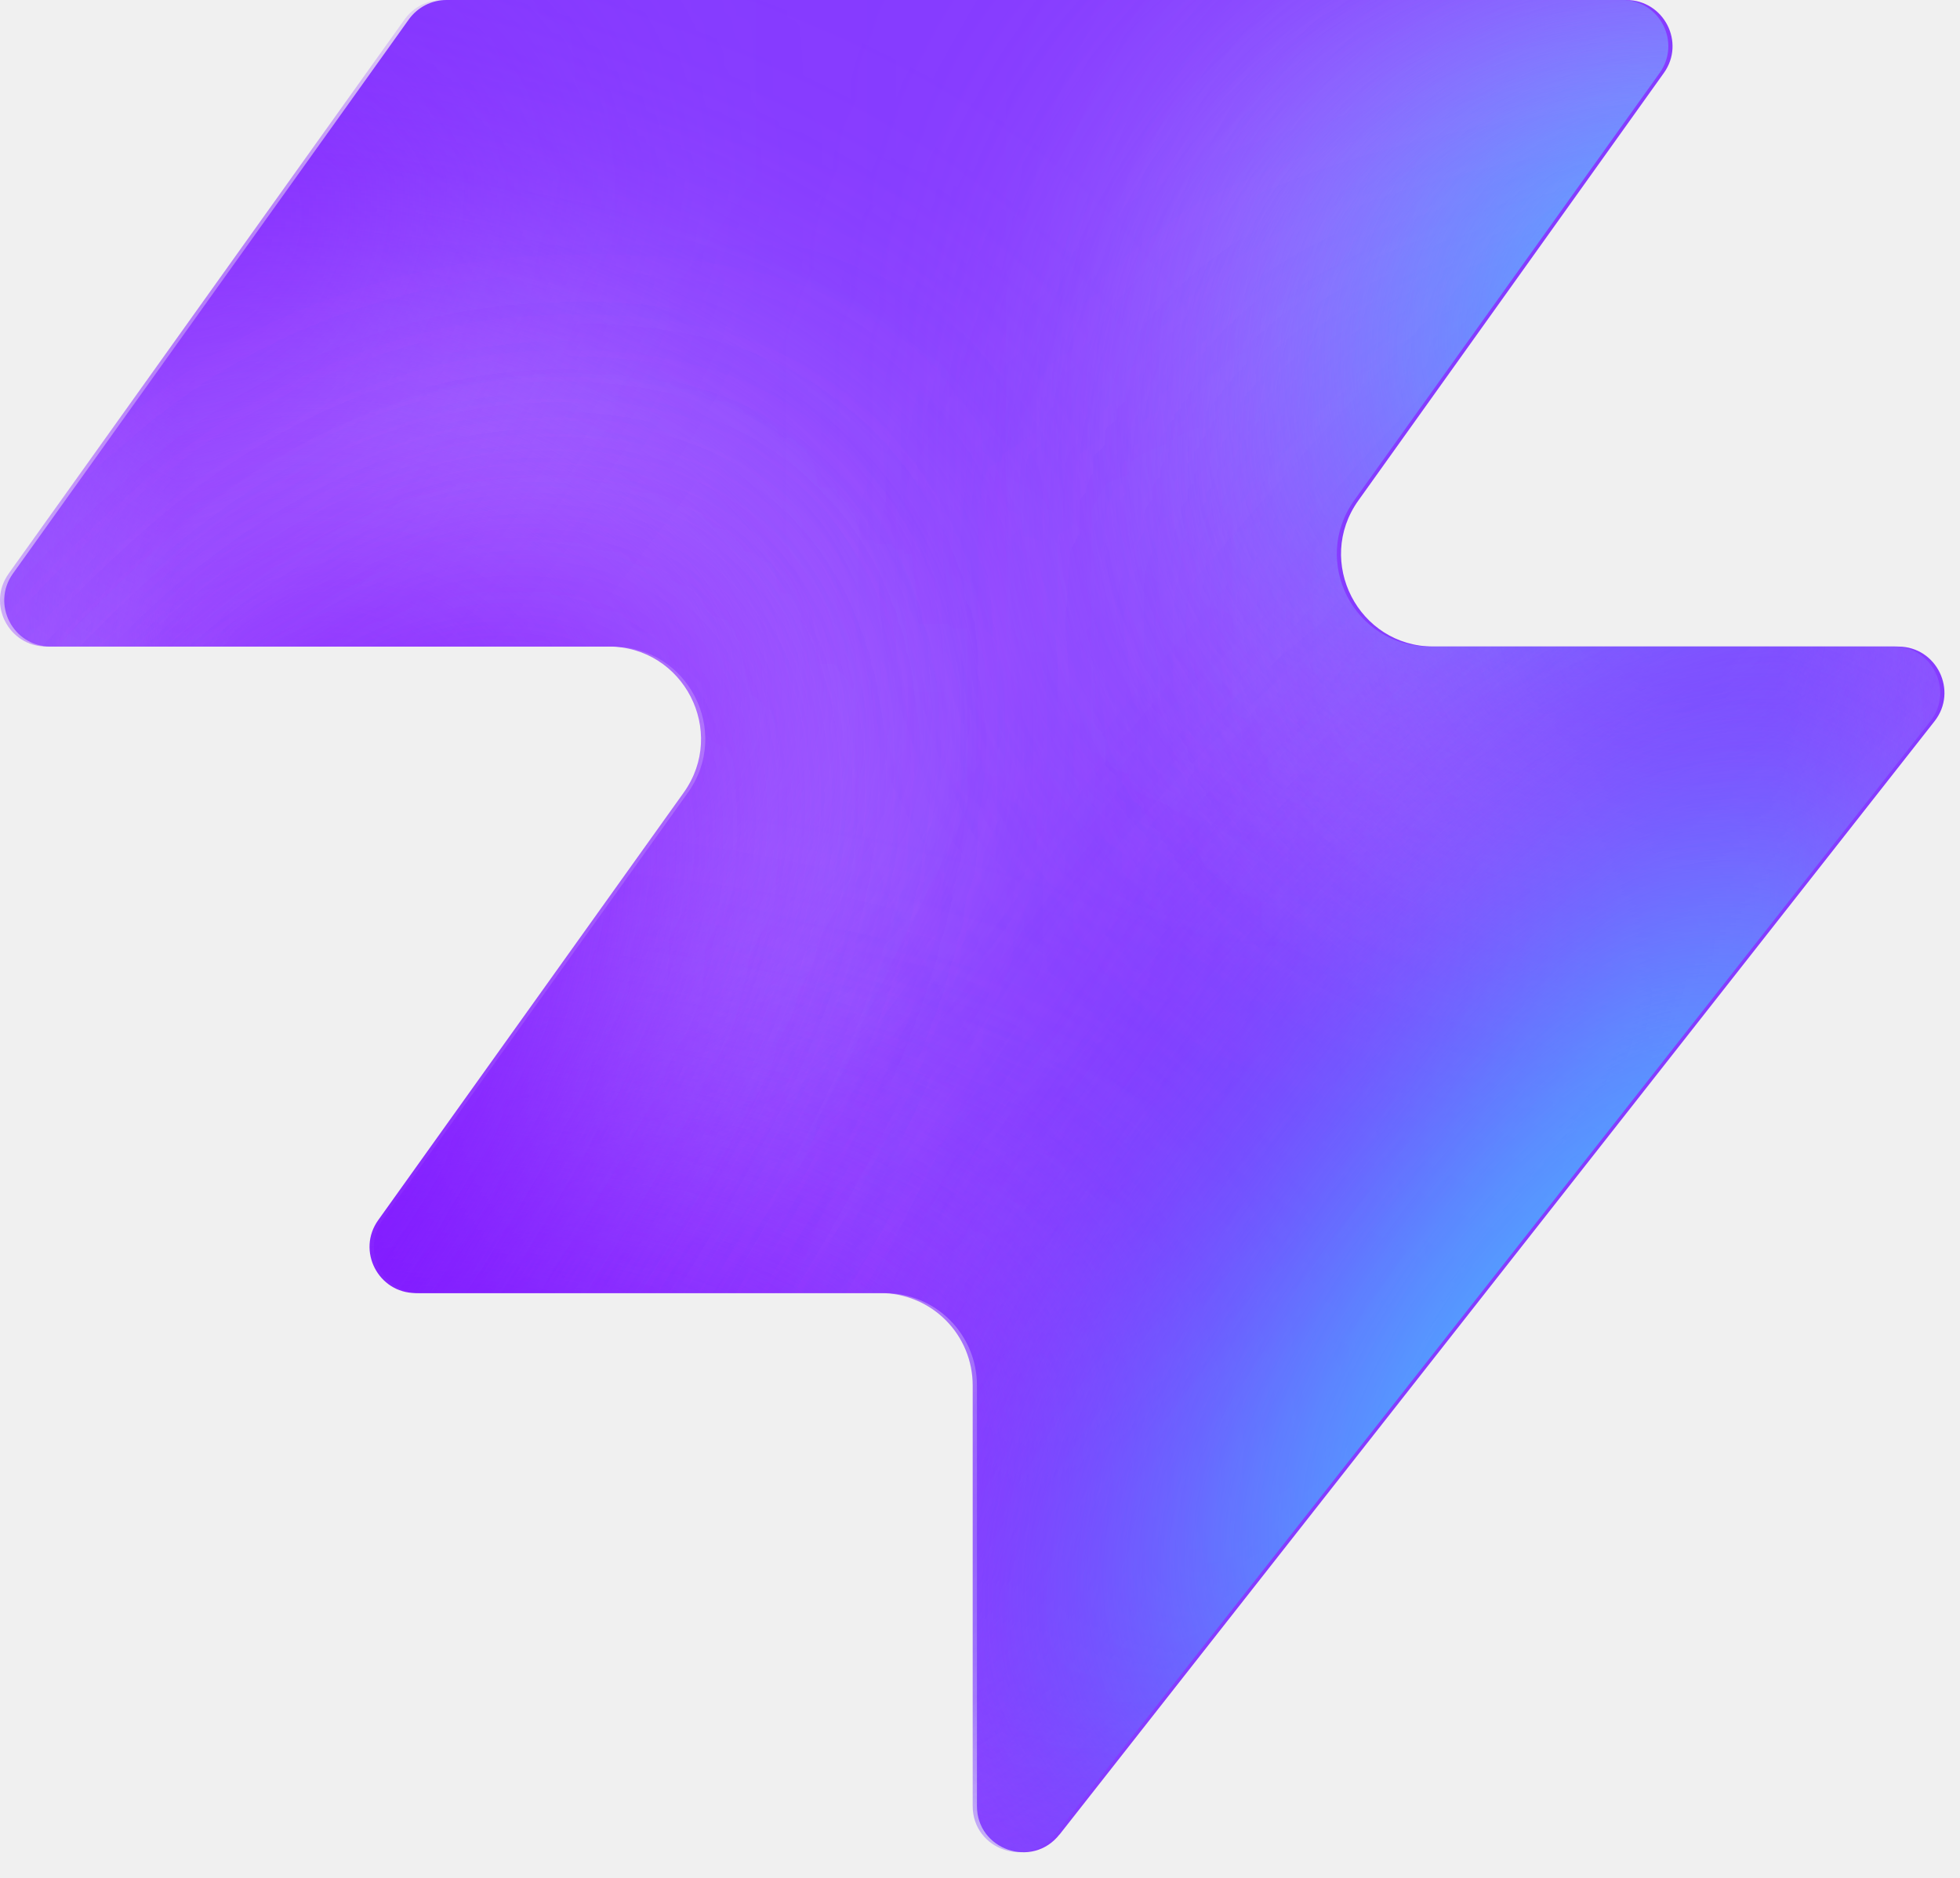
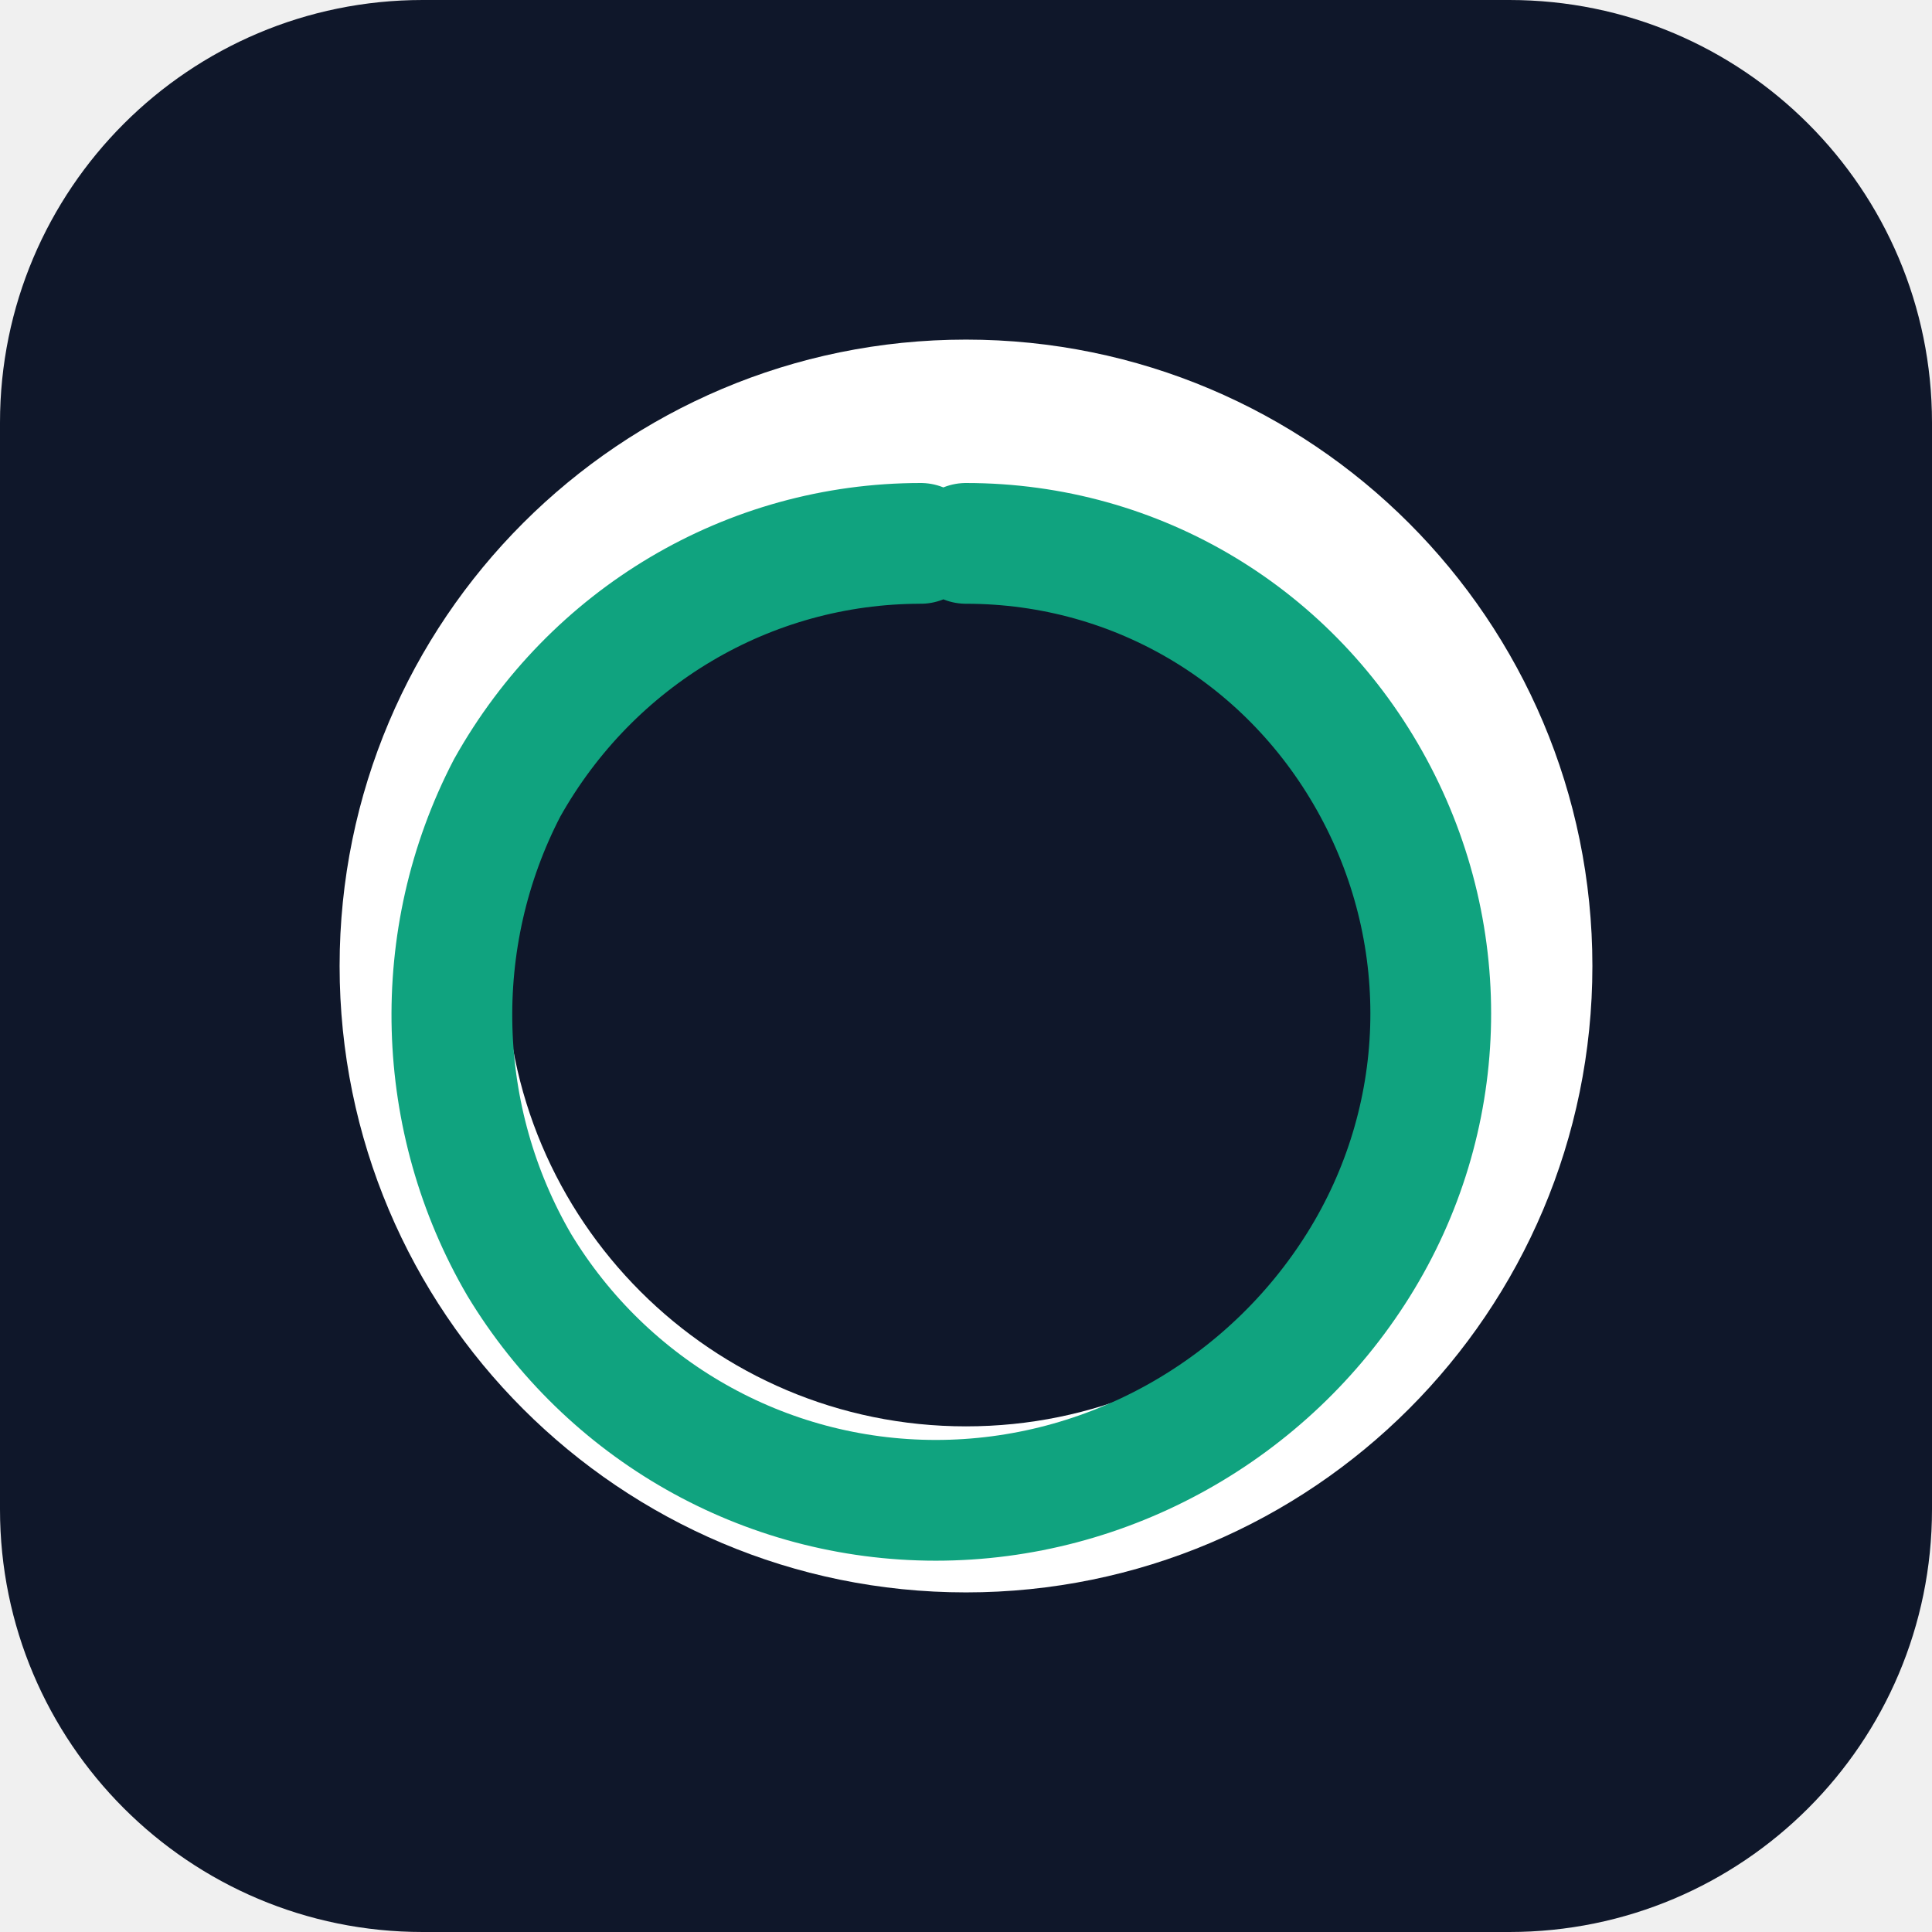
- <svg xmlns="http://www.w3.org/2000/svg" width="48" height="46" fill="none" viewBox="0 0 48 46">
-   <path fill="#863bff" d="M25.946 44.938c-.664.845-2.021.375-2.021-.698V33.937a2.26 2.26 0 0 0-2.262-2.262H10.287c-.92 0-1.456-1.04-.92-1.788l7.48-10.471c1.07-1.497 0-3.578-1.842-3.578H1.237c-.92 0-1.456-1.04-.92-1.788L10.013.474c.214-.297.556-.474.92-.474h28.894c.92 0 1.456 1.04.92 1.788l-7.48 10.471c-1.07 1.498 0 3.579 1.842 3.579h11.377c.943 0 1.473 1.088.89 1.83L25.947 44.94z" style="fill:#863bff;fill:color(display-p3 .525 .23 1);fill-opacity:1" />
-   <mask id="a" width="48" height="46" x="0" y="0" maskUnits="userSpaceOnUse" style="mask-type:alpha">
-     <path fill="#000" d="M25.842 44.938c-.664.844-2.021.375-2.021-.698V33.937a2.26 2.26 0 0 0-2.262-2.262H10.183c-.92 0-1.456-1.04-.92-1.788l7.48-10.471c1.07-1.498 0-3.579-1.842-3.579H1.133c-.92 0-1.456-1.04-.92-1.787L9.91.473c.214-.297.556-.474.92-.474h28.894c.92 0 1.456 1.04.92 1.788l-7.48 10.471c-1.07 1.498 0 3.578 1.842 3.578h11.377c.943 0 1.473 1.088.89 1.832L25.843 44.94z" style="fill:#000;fill-opacity:1" />
-   </mask>
-   <g mask="url(#a)">
-     <g filter="url(#b)">
-       <ellipse cx="5.508" cy="14.704" fill="#ede6ff" rx="5.508" ry="14.704" style="fill:#ede6ff;fill:color(display-p3 .927 .903 1);fill-opacity:1" transform="matrix(.00324 1 1 -.00324 -4.47 31.516)" />
-     </g>
-     <g filter="url(#c)">
-       <ellipse cx="10.399" cy="29.851" fill="#ede6ff" rx="10.399" ry="29.851" style="fill:#ede6ff;fill:color(display-p3 .927 .903 1);fill-opacity:1" transform="matrix(.00324 1 1 -.00324 -39.328 7.883)" />
-     </g>
-     <g filter="url(#d)">
-       <ellipse cx="5.508" cy="30.487" fill="#7e14ff" rx="5.508" ry="30.487" style="fill:#7e14ff;fill:color(display-p3 .492 .077 1);fill-opacity:1" transform="rotate(89.814 -25.913 -14.639)scale(1 -1)" />
-     </g>
-     <g filter="url(#e)">
-       <ellipse cx="5.508" cy="30.599" fill="#7e14ff" rx="5.508" ry="30.599" style="fill:#7e14ff;fill:color(display-p3 .492 .077 1);fill-opacity:1" transform="rotate(89.814 -32.644 -3.334)scale(1 -1)" />
-     </g>
-     <g filter="url(#f)">
-       <ellipse cx="5.508" cy="30.599" fill="#7e14ff" rx="5.508" ry="30.599" style="fill:#7e14ff;fill:color(display-p3 .492 .077 1);fill-opacity:1" transform="matrix(.00324 1 1 -.00324 -34.34 30.47)" />
-     </g>
-     <g filter="url(#g)">
-       <ellipse cx="14.072" cy="22.078" fill="#ede6ff" rx="14.072" ry="22.078" style="fill:#ede6ff;fill:color(display-p3 .927 .903 1);fill-opacity:1" transform="rotate(93.35 24.506 48.493)scale(-1 1)" />
-     </g>
-     <g filter="url(#h)">
-       <ellipse cx="3.47" cy="21.501" fill="#7e14ff" rx="3.47" ry="21.501" style="fill:#7e14ff;fill:color(display-p3 .492 .077 1);fill-opacity:1" transform="rotate(89.009 28.708 47.59)scale(-1 1)" />
-     </g>
-     <g filter="url(#i)">
-       <ellipse cx="3.47" cy="21.501" fill="#7e14ff" rx="3.47" ry="21.501" style="fill:#7e14ff;fill:color(display-p3 .492 .077 1);fill-opacity:1" transform="rotate(89.009 28.708 47.59)scale(-1 1)" />
-     </g>
-     <g filter="url(#j)">
-       <ellipse cx=".387" cy="8.972" fill="#7e14ff" rx="4.407" ry="29.108" style="fill:#7e14ff;fill:color(display-p3 .492 .077 1);fill-opacity:1" transform="rotate(39.51 .387 8.972)" />
-     </g>
-     <g filter="url(#k)">
-       <ellipse cx="47.523" cy="-6.092" fill="#7e14ff" rx="4.407" ry="29.108" style="fill:#7e14ff;fill:color(display-p3 .492 .077 1);fill-opacity:1" transform="rotate(37.892 47.523 -6.092)" />
-     </g>
-     <g filter="url(#l)">
-       <ellipse cx="41.412" cy="6.333" fill="#47bfff" rx="5.971" ry="9.665" style="fill:#47bfff;fill:color(display-p3 .28 .748 1);fill-opacity:1" transform="rotate(37.892 41.412 6.333)" />
-     </g>
-     <g filter="url(#m)">
-       <ellipse cx="-1.879" cy="38.332" fill="#7e14ff" rx="4.407" ry="29.108" style="fill:#7e14ff;fill:color(display-p3 .492 .077 1);fill-opacity:1" transform="rotate(37.892 -1.88 38.332)" />
-     </g>
-     <g filter="url(#n)">
-       <ellipse cx="-1.879" cy="38.332" fill="#7e14ff" rx="4.407" ry="29.108" style="fill:#7e14ff;fill:color(display-p3 .492 .077 1);fill-opacity:1" transform="rotate(37.892 -1.88 38.332)" />
-     </g>
-     <g filter="url(#o)">
-       <ellipse cx="35.651" cy="29.907" fill="#7e14ff" rx="4.407" ry="29.108" style="fill:#7e14ff;fill:color(display-p3 .492 .077 1);fill-opacity:1" transform="rotate(37.892 35.651 29.907)" />
-     </g>
-     <g filter="url(#p)">
-       <ellipse cx="38.418" cy="32.4" fill="#47bfff" rx="5.971" ry="15.297" style="fill:#47bfff;fill:color(display-p3 .28 .748 1);fill-opacity:1" transform="rotate(37.892 38.418 32.4)" />
-     </g>
-   </g>
-   <defs>
-     <filter id="b" width="60.045" height="41.654" x="-19.77" y="16.149" color-interpolation-filters="sRGB" filterUnits="userSpaceOnUse">
-       <feFlood flood-opacity="0" result="BackgroundImageFix" />
-       <feBlend in="SourceGraphic" in2="BackgroundImageFix" result="shape" />
-       <feGaussianBlur result="effect1_foregroundBlur_2002_17158" stdDeviation="7.659" />
-     </filter>
-     <filter id="c" width="90.34" height="51.437" x="-54.613" y="-7.533" color-interpolation-filters="sRGB" filterUnits="userSpaceOnUse">
-       <feFlood flood-opacity="0" result="BackgroundImageFix" />
-       <feBlend in="SourceGraphic" in2="BackgroundImageFix" result="shape" />
-       <feGaussianBlur result="effect1_foregroundBlur_2002_17158" stdDeviation="7.659" />
-     </filter>
-     <filter id="d" width="79.355" height="29.4" x="-49.64" y="2.03" color-interpolation-filters="sRGB" filterUnits="userSpaceOnUse">
-       <feFlood flood-opacity="0" result="BackgroundImageFix" />
-       <feBlend in="SourceGraphic" in2="BackgroundImageFix" result="shape" />
-       <feGaussianBlur result="effect1_foregroundBlur_2002_17158" stdDeviation="4.596" />
-     </filter>
-     <filter id="e" width="79.579" height="29.4" x="-45.045" y="20.029" color-interpolation-filters="sRGB" filterUnits="userSpaceOnUse">
-       <feFlood flood-opacity="0" result="BackgroundImageFix" />
-       <feBlend in="SourceGraphic" in2="BackgroundImageFix" result="shape" />
-       <feGaussianBlur result="effect1_foregroundBlur_2002_17158" stdDeviation="4.596" />
-     </filter>
-     <filter id="f" width="79.579" height="29.4" x="-43.513" y="21.178" color-interpolation-filters="sRGB" filterUnits="userSpaceOnUse">
-       <feFlood flood-opacity="0" result="BackgroundImageFix" />
-       <feBlend in="SourceGraphic" in2="BackgroundImageFix" result="shape" />
-       <feGaussianBlur result="effect1_foregroundBlur_2002_17158" stdDeviation="4.596" />
-     </filter>
-     <filter id="g" width="74.749" height="58.852" x="15.756" y="-17.901" color-interpolation-filters="sRGB" filterUnits="userSpaceOnUse">
-       <feFlood flood-opacity="0" result="BackgroundImageFix" />
-       <feBlend in="SourceGraphic" in2="BackgroundImageFix" result="shape" />
-       <feGaussianBlur result="effect1_foregroundBlur_2002_17158" stdDeviation="7.659" />
-     </filter>
-     <filter id="h" width="61.377" height="25.362" x="23.548" y="2.284" color-interpolation-filters="sRGB" filterUnits="userSpaceOnUse">
-       <feFlood flood-opacity="0" result="BackgroundImageFix" />
-       <feBlend in="SourceGraphic" in2="BackgroundImageFix" result="shape" />
-       <feGaussianBlur result="effect1_foregroundBlur_2002_17158" stdDeviation="4.596" />
-     </filter>
-     <filter id="i" width="61.377" height="25.362" x="23.548" y="2.284" color-interpolation-filters="sRGB" filterUnits="userSpaceOnUse">
-       <feFlood flood-opacity="0" result="BackgroundImageFix" />
-       <feBlend in="SourceGraphic" in2="BackgroundImageFix" result="shape" />
-       <feGaussianBlur result="effect1_foregroundBlur_2002_17158" stdDeviation="4.596" />
-     </filter>
-     <filter id="j" width="56.045" height="63.649" x="-27.636" y="-22.853" color-interpolation-filters="sRGB" filterUnits="userSpaceOnUse">
-       <feFlood flood-opacity="0" result="BackgroundImageFix" />
-       <feBlend in="SourceGraphic" in2="BackgroundImageFix" result="shape" />
-       <feGaussianBlur result="effect1_foregroundBlur_2002_17158" stdDeviation="4.596" />
-     </filter>
-     <filter id="k" width="54.814" height="64.646" x="20.116" y="-38.415" color-interpolation-filters="sRGB" filterUnits="userSpaceOnUse">
-       <feFlood flood-opacity="0" result="BackgroundImageFix" />
-       <feBlend in="SourceGraphic" in2="BackgroundImageFix" result="shape" />
-       <feGaussianBlur result="effect1_foregroundBlur_2002_17158" stdDeviation="4.596" />
-     </filter>
-     <filter id="l" width="33.541" height="35.313" x="24.641" y="-11.323" color-interpolation-filters="sRGB" filterUnits="userSpaceOnUse">
-       <feFlood flood-opacity="0" result="BackgroundImageFix" />
-       <feBlend in="SourceGraphic" in2="BackgroundImageFix" result="shape" />
-       <feGaussianBlur result="effect1_foregroundBlur_2002_17158" stdDeviation="4.596" />
-     </filter>
-     <filter id="m" width="54.814" height="64.646" x="-29.286" y="6.009" color-interpolation-filters="sRGB" filterUnits="userSpaceOnUse">
-       <feFlood flood-opacity="0" result="BackgroundImageFix" />
-       <feBlend in="SourceGraphic" in2="BackgroundImageFix" result="shape" />
-       <feGaussianBlur result="effect1_foregroundBlur_2002_17158" stdDeviation="4.596" />
-     </filter>
-     <filter id="n" width="54.814" height="64.646" x="-29.286" y="6.009" color-interpolation-filters="sRGB" filterUnits="userSpaceOnUse">
-       <feFlood flood-opacity="0" result="BackgroundImageFix" />
-       <feBlend in="SourceGraphic" in2="BackgroundImageFix" result="shape" />
-       <feGaussianBlur result="effect1_foregroundBlur_2002_17158" stdDeviation="4.596" />
-     </filter>
-     <filter id="o" width="54.814" height="64.646" x="8.244" y="-2.416" color-interpolation-filters="sRGB" filterUnits="userSpaceOnUse">
-       <feFlood flood-opacity="0" result="BackgroundImageFix" />
-       <feBlend in="SourceGraphic" in2="BackgroundImageFix" result="shape" />
-       <feGaussianBlur result="effect1_foregroundBlur_2002_17158" stdDeviation="4.596" />
-     </filter>
-     <filter id="p" width="39.409" height="43.623" x="18.713" y="10.588" color-interpolation-filters="sRGB" filterUnits="userSpaceOnUse">
-       <feFlood flood-opacity="0" result="BackgroundImageFix" />
-       <feBlend in="SourceGraphic" in2="BackgroundImageFix" result="shape" />
-       <feGaussianBlur result="effect1_foregroundBlur_2002_17158" stdDeviation="4.596" />
-     </filter>
-   </defs>
+ <svg xmlns="http://www.w3.org/2000/svg" viewBox="0 0 64 64" role="img" aria-label="OpenAI">
+   <rect width="64" height="64" rx="14" fill="#0f172a" />
+   <circle cx="32" cy="32" r="18" fill="none" stroke="#ffffff" stroke-width="5.5" />
+   <path d="M32 18c5.7 0 10.8 3.1 13.5 8.1M45.5 26.1c2.7 5 2.5 11-.5 15.8M45 41.9c-3 4.8-8.3 7.8-14 7.8M31 49.7c-5.7 0-10.9-3-13.8-7.8M17.2 41.9c-2.8-4.8-3-10.8-.4-15.8M16.8 26.1C19.6 21.1 24.8 18 30.5 18" fill="none" stroke="#10a37f" stroke-linecap="round" stroke-width="4" />
</svg>
